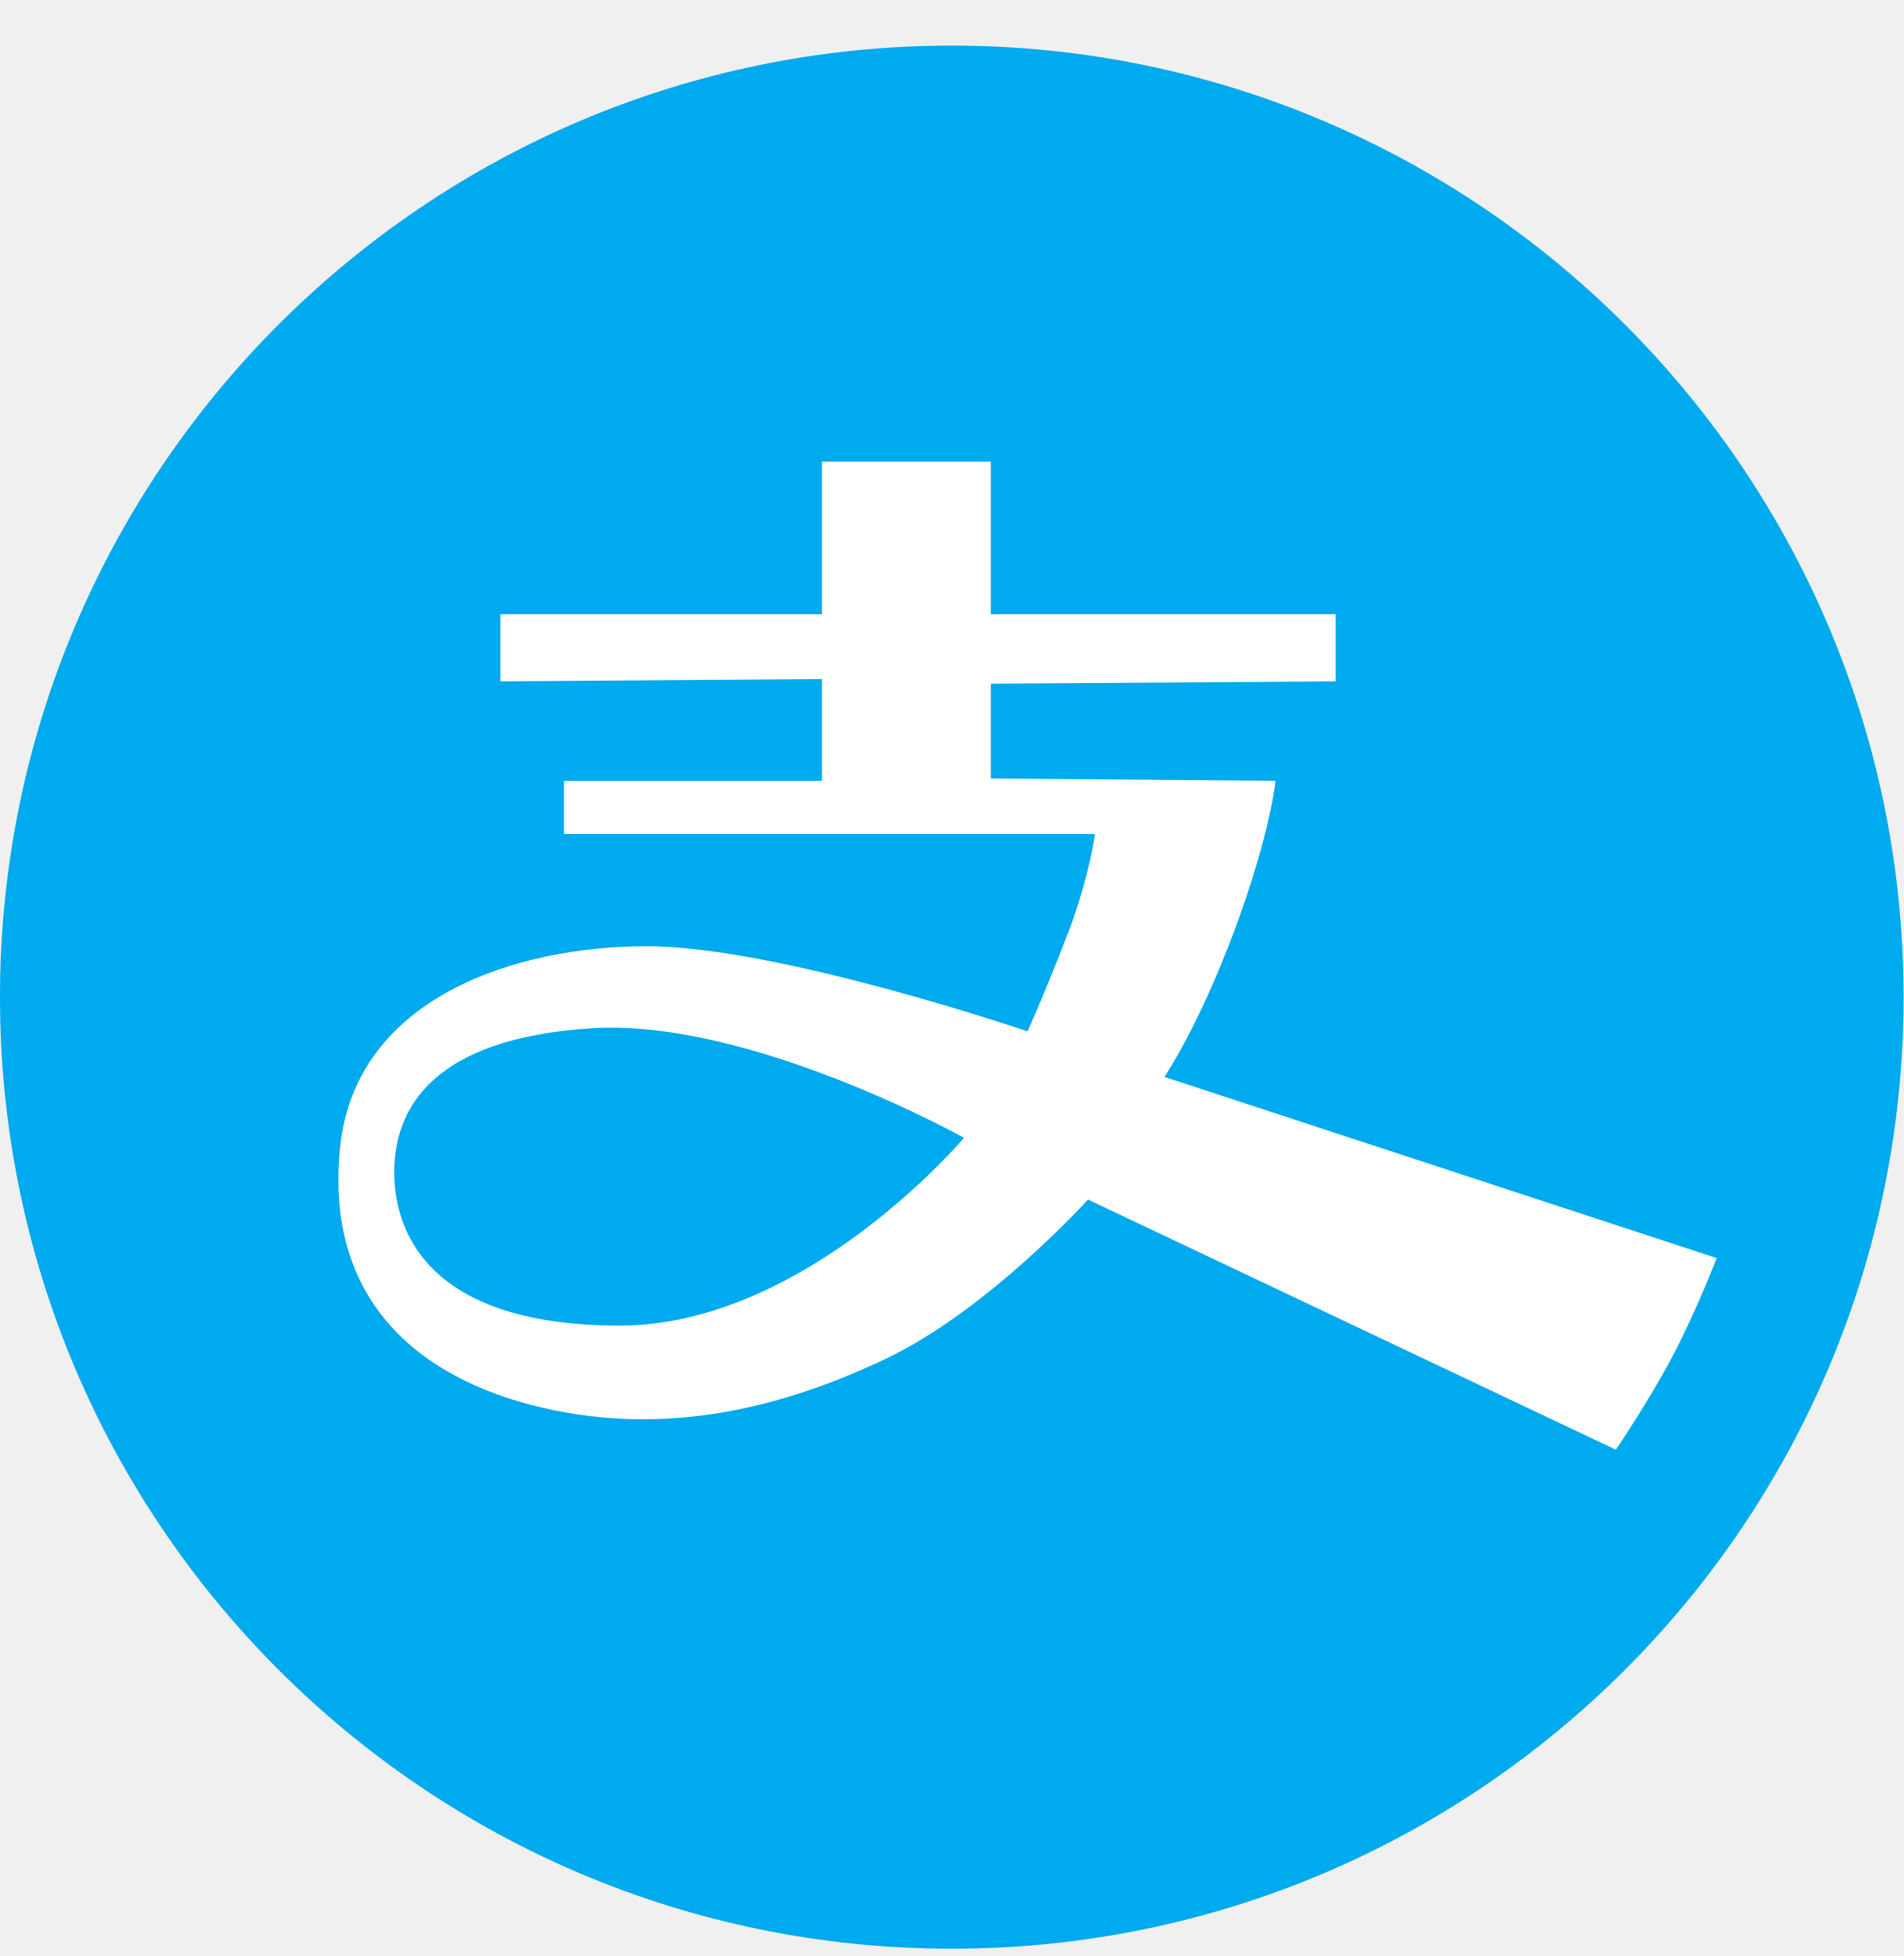
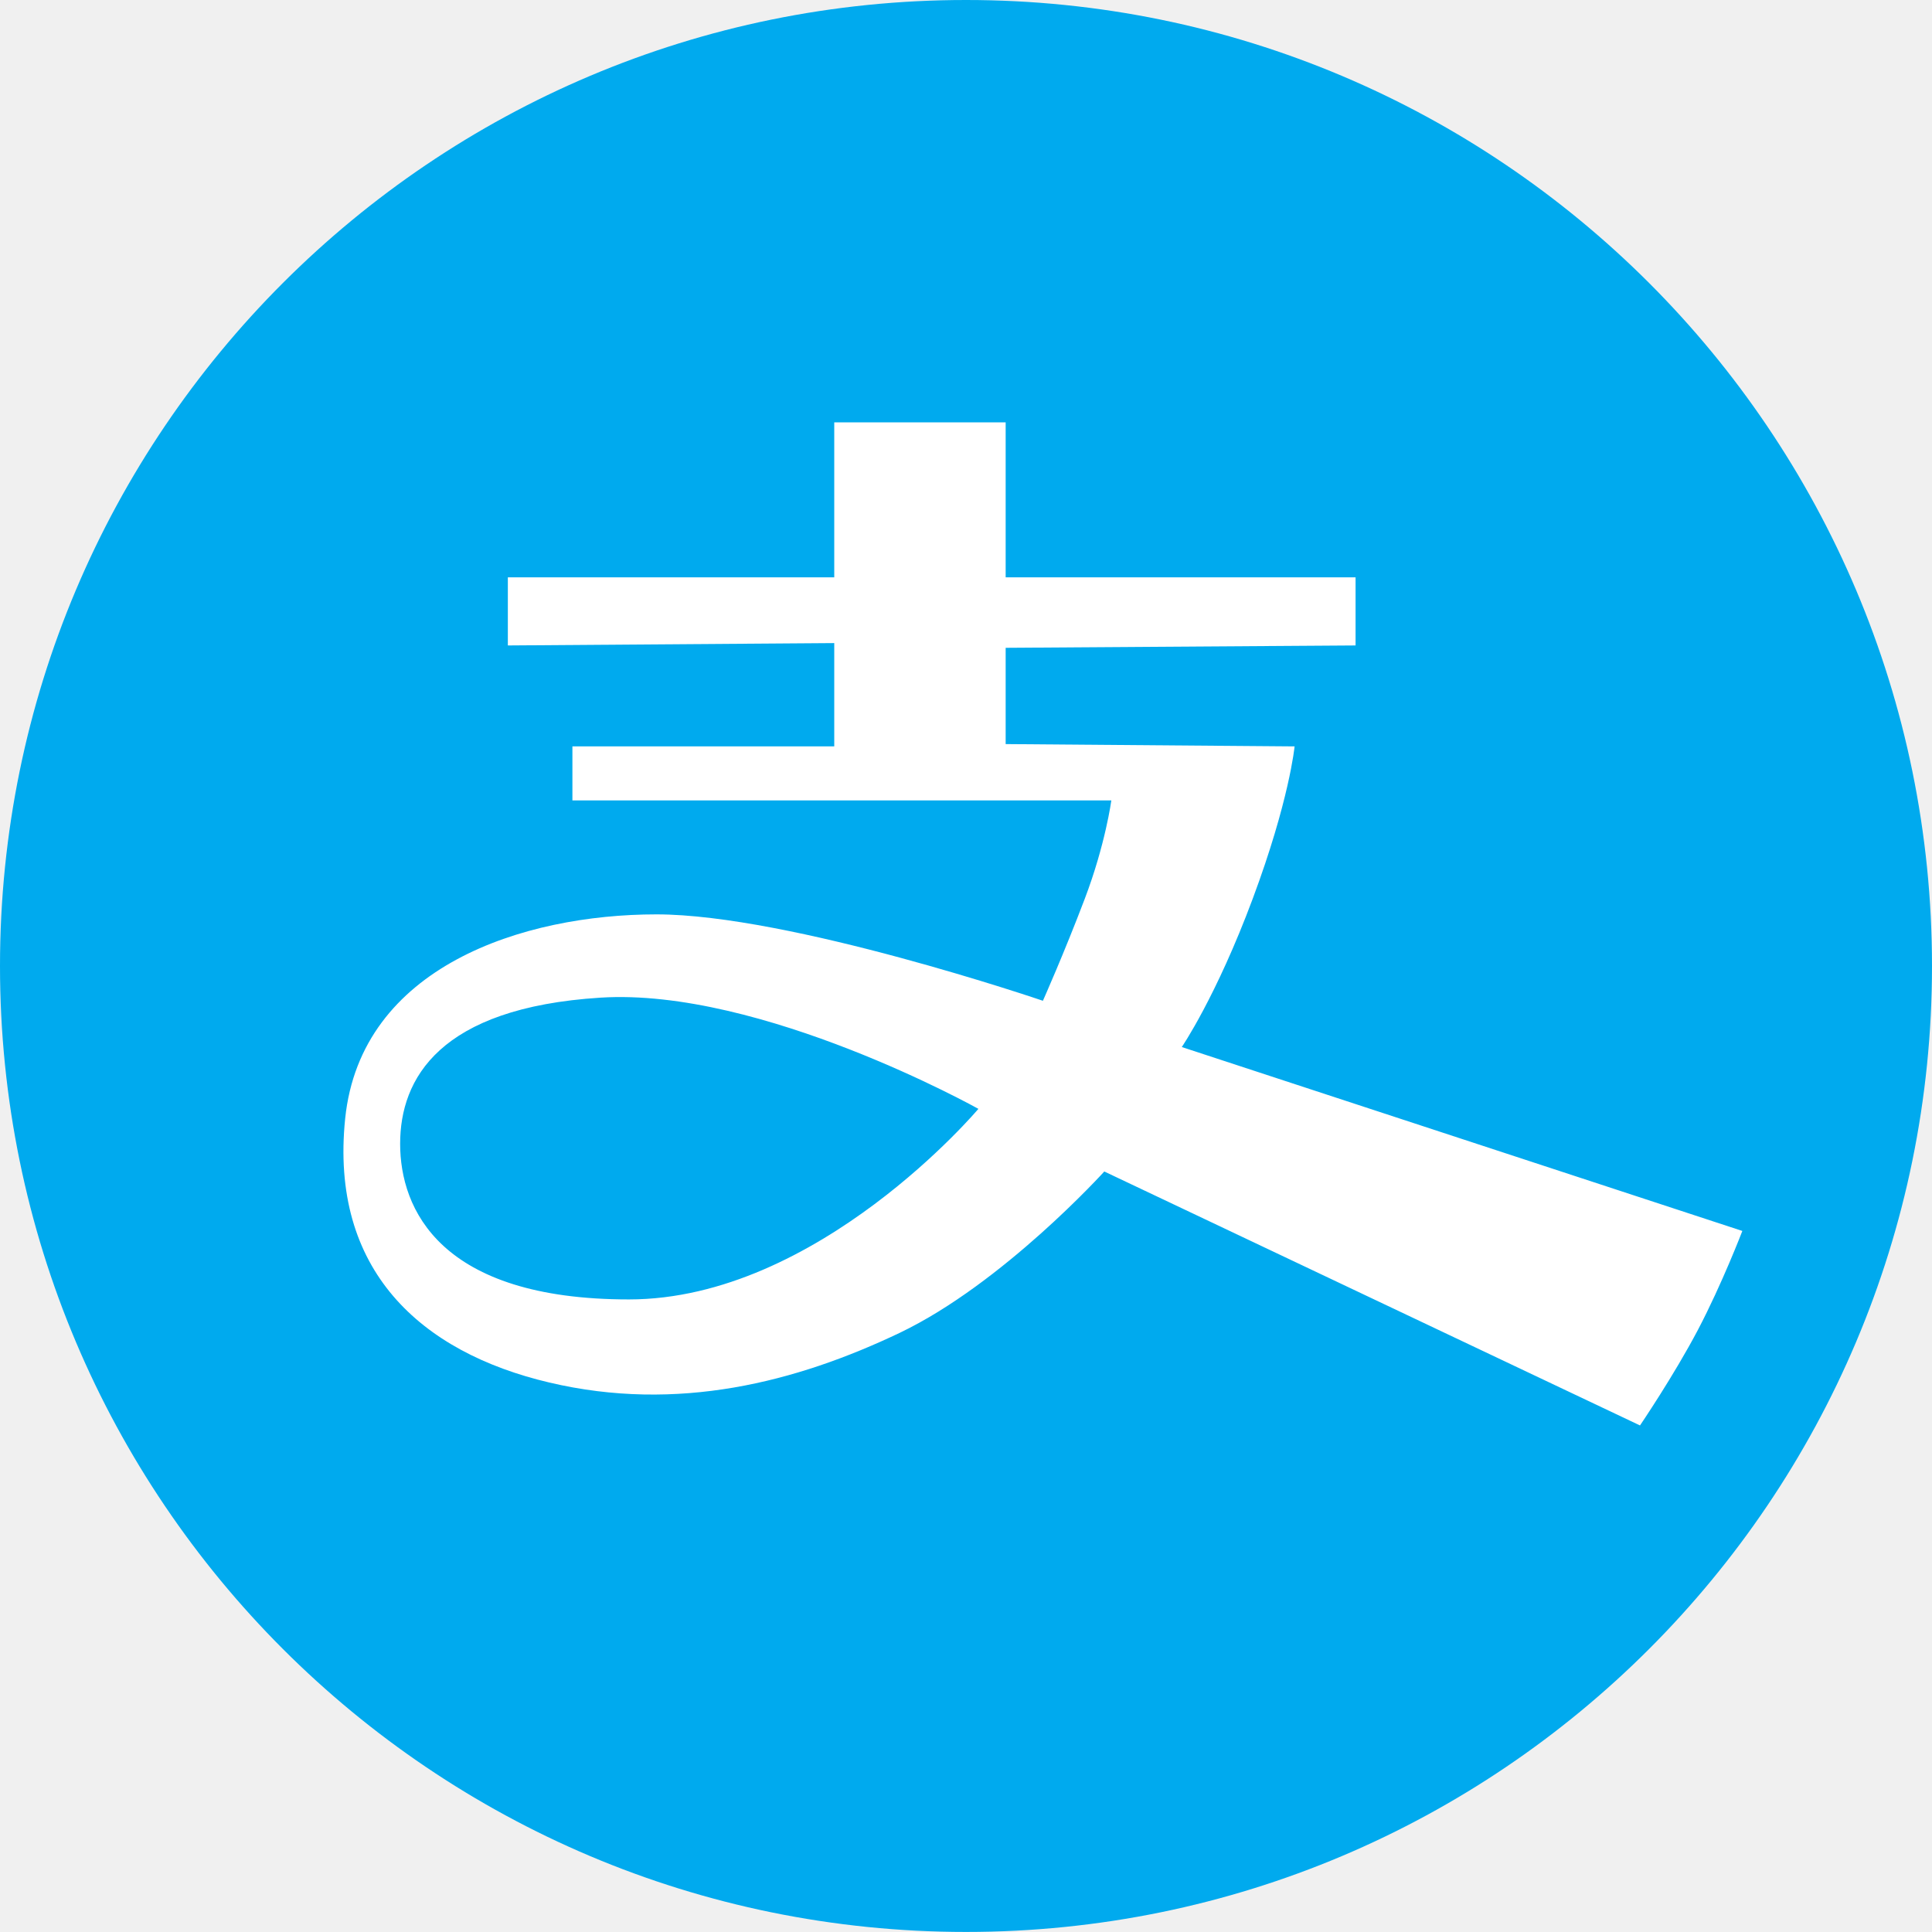
- <svg xmlns="http://www.w3.org/2000/svg" xmlns:xlink="http://www.w3.org/1999/xlink" width="36px" height="37px" viewBox="0 0 36 37" version="1.1">
+ <svg xmlns="http://www.w3.org/2000/svg" xmlns:xlink="http://www.w3.org/1999/xlink" width="36px" height="36px" viewBox="0 0 36 36" version="1.1">
  <defs>
-     <path id="path-1" d="M18,36.862 C27.941,36.862 36,28.804 36,18.863 C36,8.922 27.941,0.863 18,0.863 C8.059,0.863 0,8.922 0,18.863 C0,28.804 8.059,36.862 18,36.862 L18,36.862 Z" />
+     <path id="path-1" d="M18,35.999 C27.941,35.999 36,27.941 36,18 C36,8.059 27.941,0 18,0 C8.059,0 0,8.059 0,18 C0,27.941 8.059,35.999 18,35.999 L18,35.999 Z" />
  </defs>
  <g id="Page-1" stroke="none" stroke-width="1" fill="none" fill-rule="evenodd">
-     <g id="1.整页-登录-0" transform="translate(-754, -608)">
-       <g id="icon-alipay" transform="translate(754, 608)">
-         <mask id="mask-2" fill="white">
-           <use xlink:href="#path-1" />
-         </mask>
-         <use id="Clip-5-Copy" fill="#00AAEE" xlink:href="#path-1" />
-         <path d="M15.545,11.619 L15.545,8.732 L18.739,8.732 L18.739,11.619 L25.259,11.619 L25.259,12.889 L18.739,12.933 L18.739,14.726 L24.123,14.77 C24.123,14.77 24.026,15.777 23.343,17.607 C22.661,19.438 22.021,20.371 22.021,20.371 L32.466,23.798 C32.466,23.798 32.091,24.779 31.64,25.638 C31.188,26.498 30.559,27.423 30.559,27.423 L20.577,22.691 C20.577,22.691 18.689,24.778 16.764,25.697 C14.838,26.616 12.628,27.187 10.234,26.623 C7.839,26.058 6.14,24.527 6.432,21.701 C6.725,18.874 9.746,17.899 12.231,17.899 C14.717,17.899 19.433,19.51 19.433,19.51 C19.433,19.51 19.829,18.622 20.214,17.607 C20.599,16.592 20.708,15.777 20.708,15.777 L10.666,15.777 L10.666,14.77 L15.545,14.77 L15.545,12.845 L9.463,12.889 L9.463,11.619 L15.545,11.619 Z M18.231,21.523 C18.231,21.523 15.241,25.075 11.719,25.075 C8.196,25.075 7.456,23.388 7.456,22.174 C7.456,20.961 8.188,19.642 11.186,19.451 C14.183,19.26 18.231,21.523 18.231,21.523 Z" id="Path" fill="#FFFFFF" mask="url(#mask-2)" />
-       </g>
-     </g>
+     <mask id="mask-2" fill="white">
+       <use xlink:href="#path-1" />
+     </mask>
+     <use id="Clip-5-Copy" fill="#00AAEE" xlink:href="#path-1" />
+     <path d="M15.545,10.758 L15.545,7.87 L18.739,7.87 L18.739,10.758 L25.259,10.758 L25.259,12.027 L18.739,12.071 L18.739,13.865 L24.123,13.908 C24.123,13.908 24.026,14.915 23.343,16.745 C22.661,18.576 22.021,19.51 22.021,19.51 L32.466,22.937 C32.466,22.937 32.091,23.917 31.64,24.777 C31.188,25.636 30.559,26.561 30.559,26.561 L20.577,21.829 C20.577,21.829 18.689,23.916 16.764,24.836 C14.838,25.754 12.628,26.326 10.234,25.761 C7.839,25.197 6.14,23.666 6.432,20.84 C6.725,18.012 9.746,17.038 12.231,17.038 C14.717,17.038 19.433,18.648 19.433,18.648 C19.433,18.648 19.829,17.76 20.214,16.745 C20.599,15.731 20.708,14.915 20.708,14.915 L10.666,14.915 L10.666,13.908 L15.545,13.908 L15.545,11.983 L9.463,12.027 L9.463,10.758 L15.545,10.758 Z M18.231,20.662 C18.231,20.662 15.241,24.213 11.719,24.213 C8.196,24.213 7.456,22.527 7.456,21.313 C7.456,20.099 8.188,18.78 11.186,18.59 C14.183,18.399 18.231,20.662 18.231,20.662 Z" id="Path" fill="#FFFFFF" />
  </g>
</svg>
